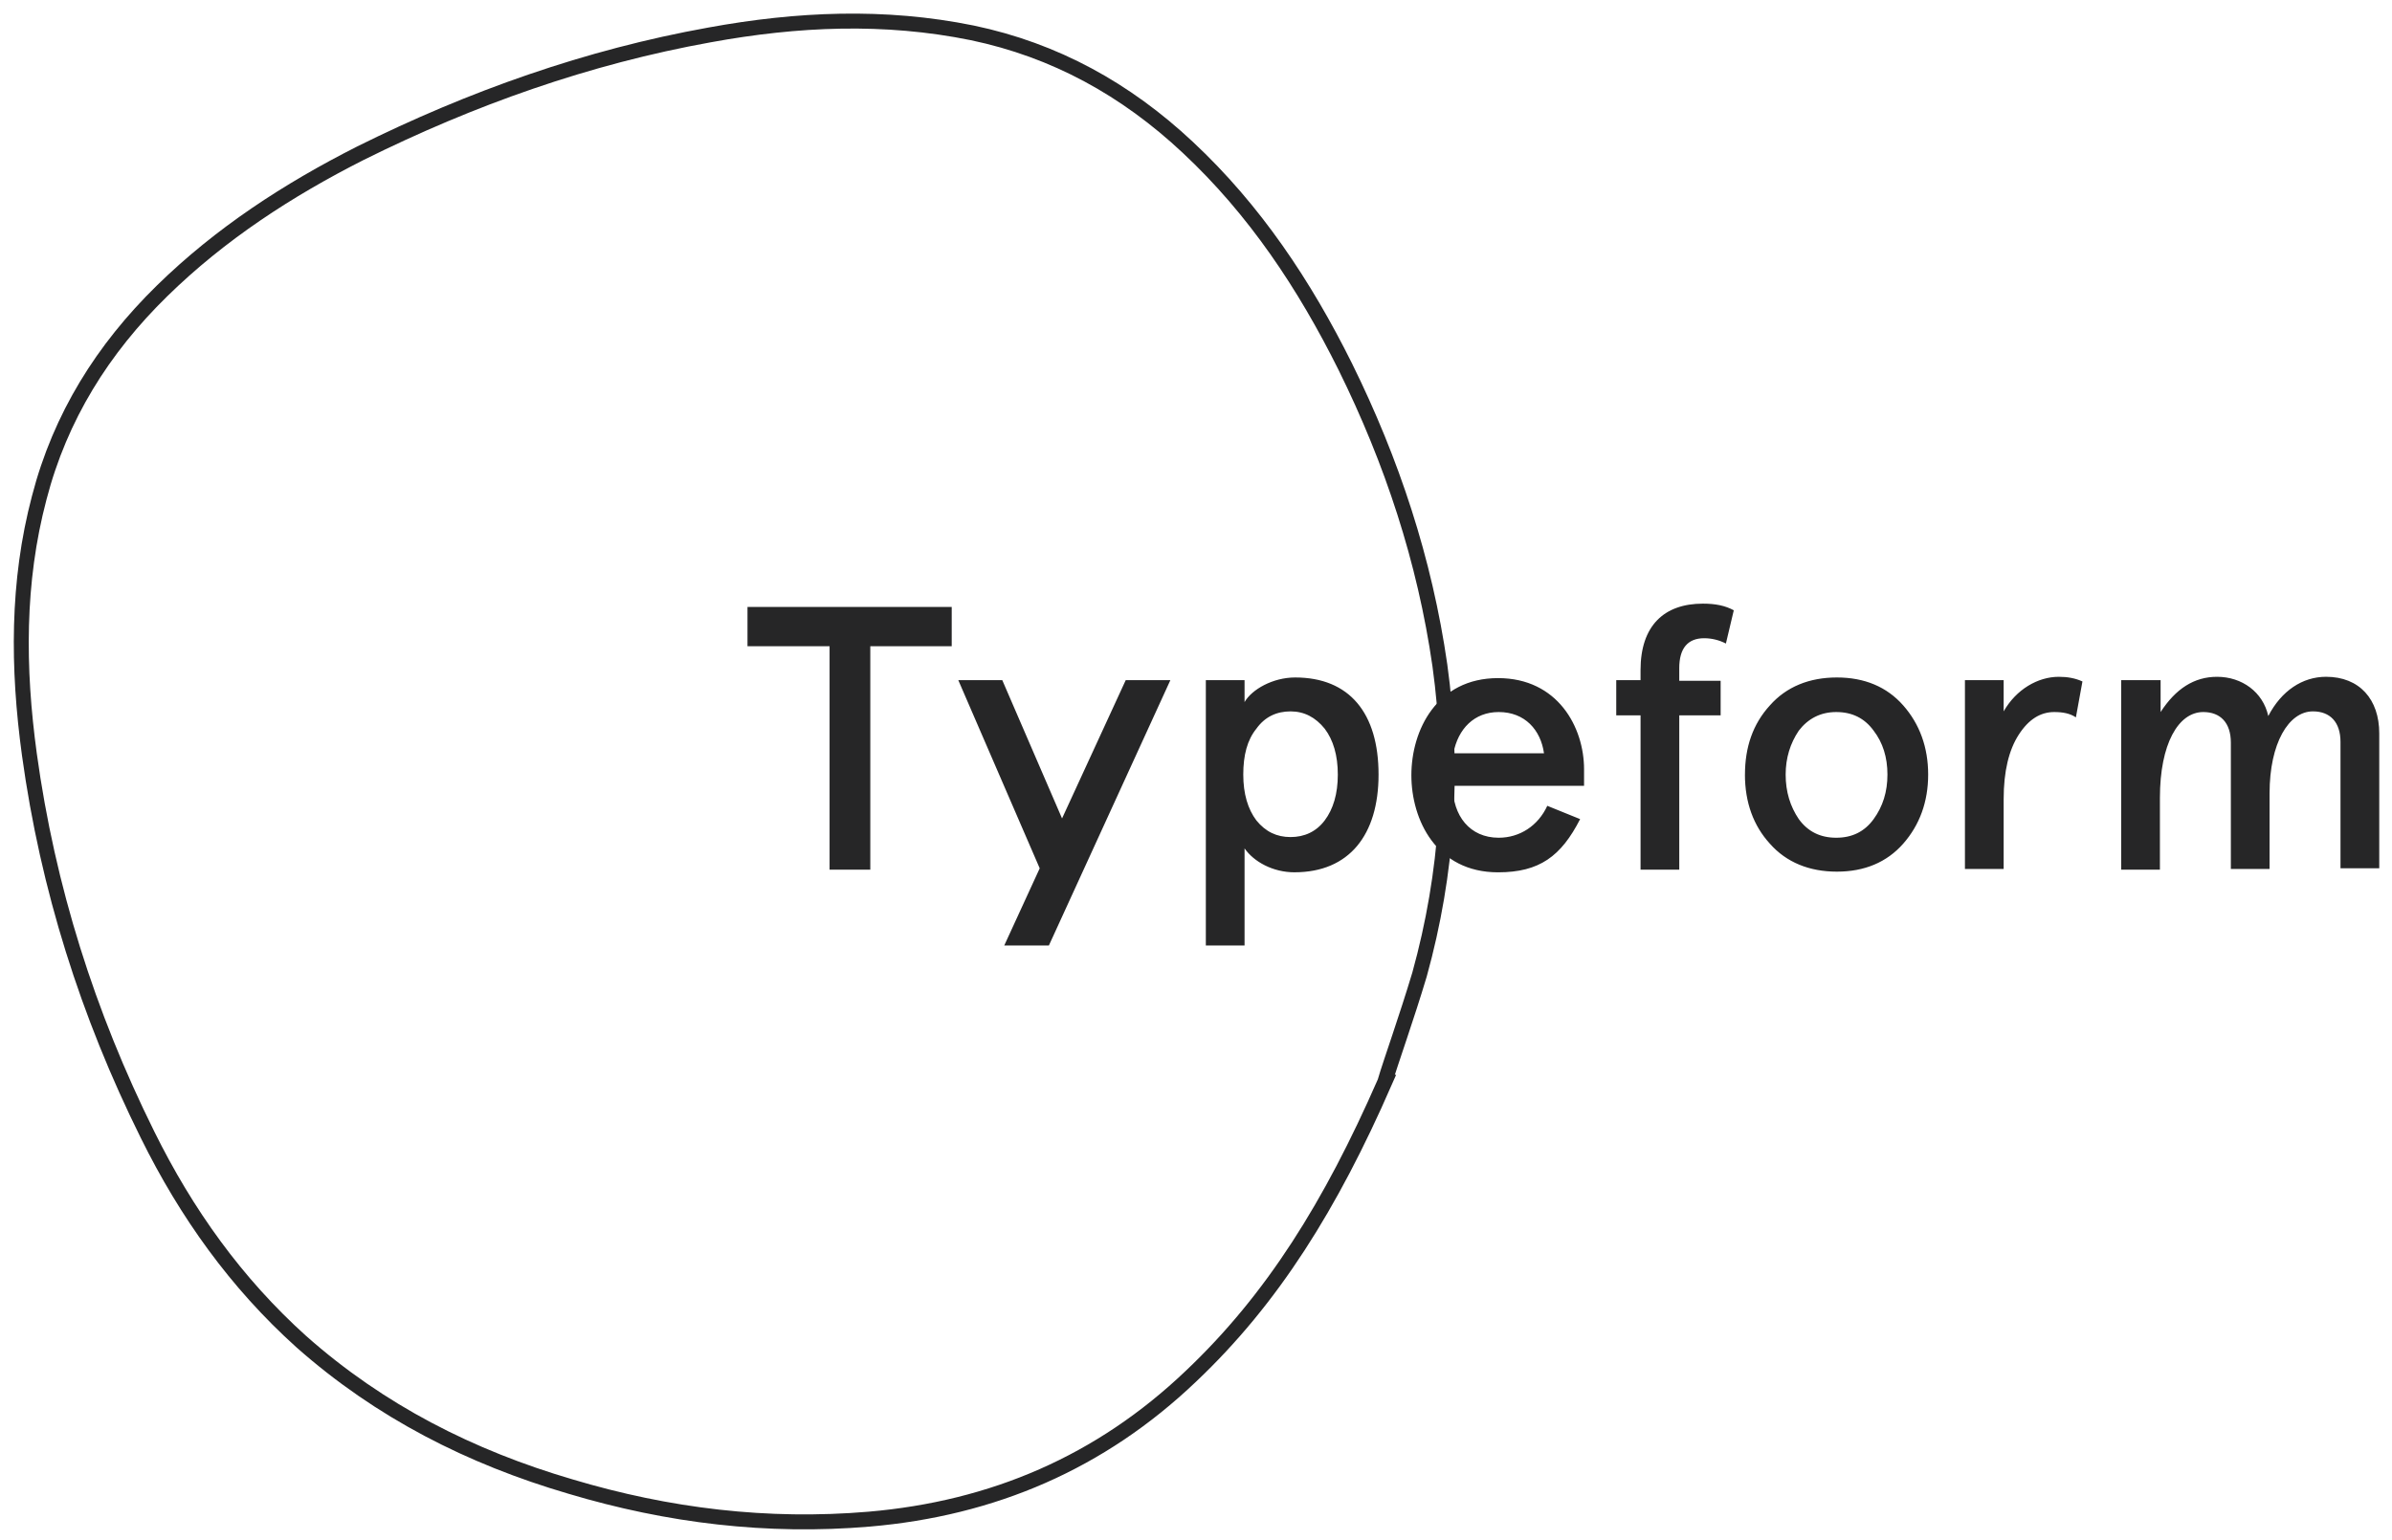
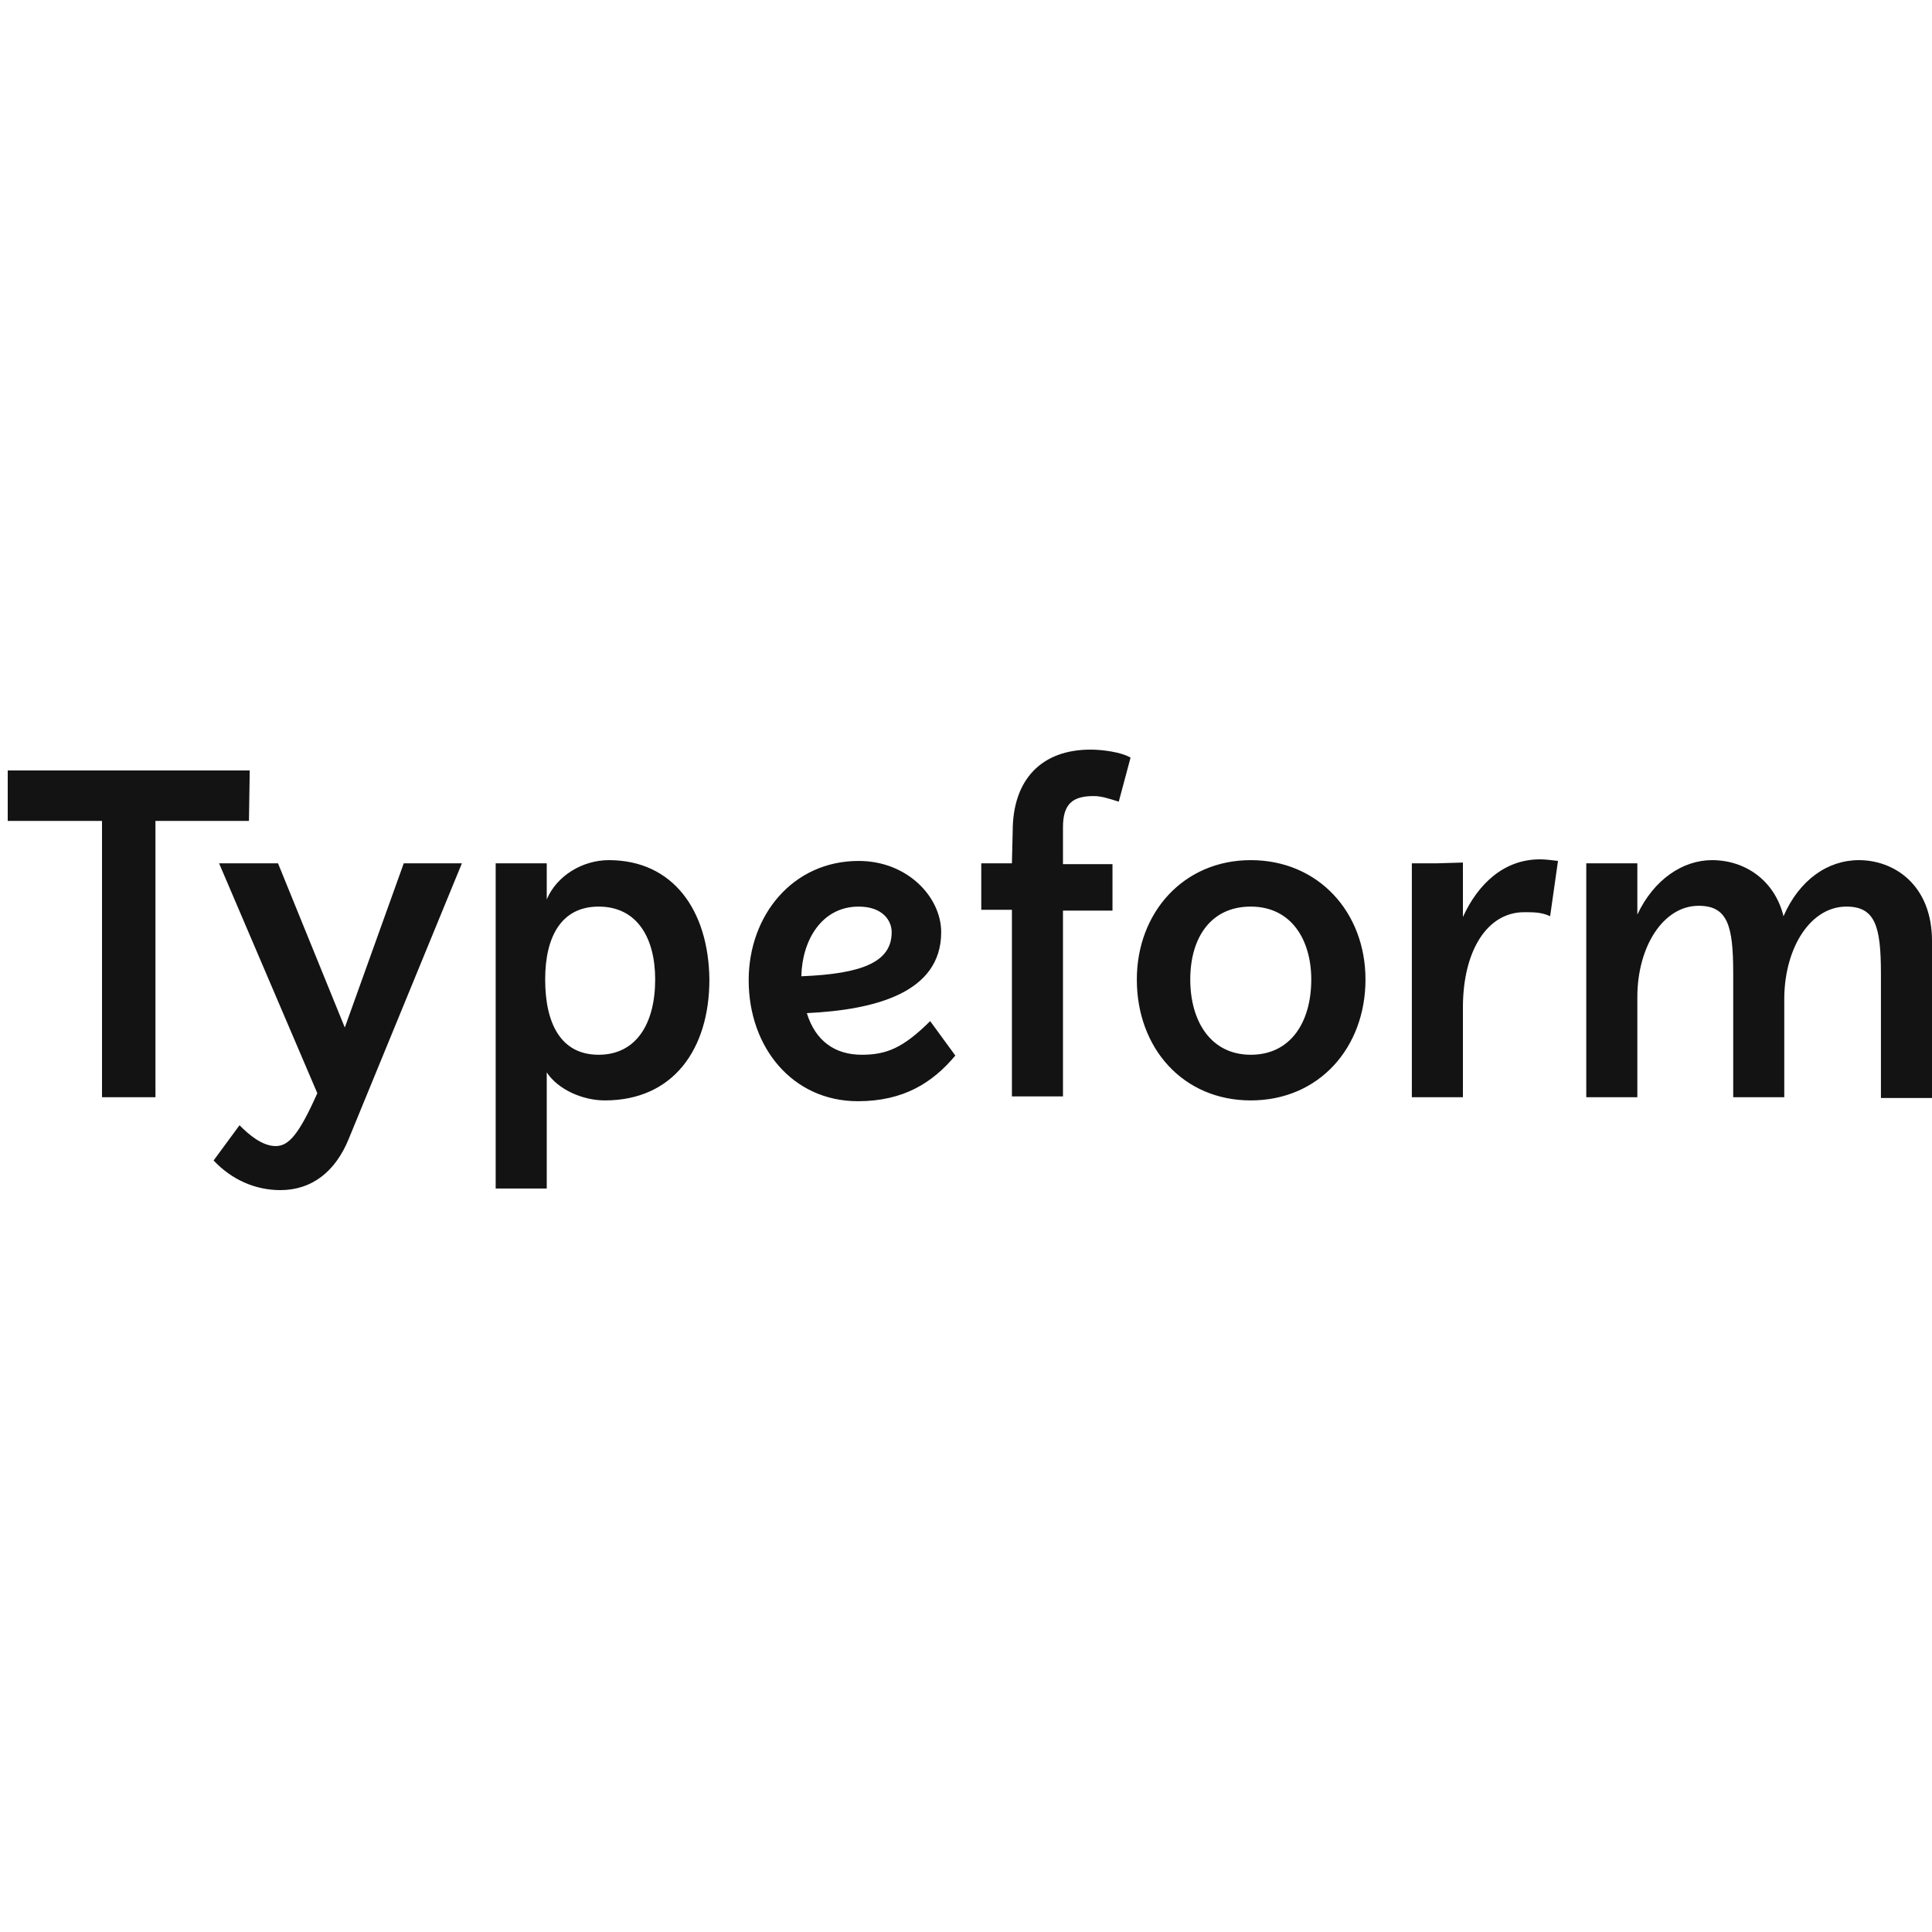
- <svg xmlns="http://www.w3.org/2000/svg" width="160" height="103">
-   <g fill="none" fill-rule="evenodd">
-     <path stroke="#262627" d="M92.623 72.412c-3.602 8.23-7.51 14.505-12.958 19.666-6.06 5.784-13.264 8.854-21.522 9.566-6.808.578-13.44-.222-19.984-2.18-6.678-1.958-12.74-5.028-18.01-9.7-4.348-3.915-7.686-8.587-10.278-13.837-3.997-8.053-6.676-16.507-7.906-25.45-.79-5.784-.834-11.524.66-17.175 1.405-5.428 4.26-9.966 8.213-13.837 3.908-3.827 8.432-6.763 13.263-9.21C31.526 6.562 39.3 3.803 47.47 2.335 53.312 1.267 59.154 1 65.04 2.2c5.533 1.158 10.277 3.783 14.406 7.654 4.48 4.183 7.818 9.21 10.54 14.683 3.12 6.318 5.316 12.948 6.326 19.978.966 6.985.527 13.88-1.36 20.69-.88 2.936-1.89 5.74-2.33 7.207z" />
-     <path fill="#262627" fill-rule="nonzero" d="M50 43.238v-2.626h13.66v2.626h-5.446v14.95H55.49v-14.95H50zm36.588 15.127c-1.45 0-2.724-.712-3.34-1.6v6.495h-2.59V45.507h2.59v1.468c.485-.845 1.89-1.646 3.383-1.646 3.647 0 5.58 2.4 5.58 6.495 0 4.05-1.977 6.54-5.622 6.54zm2.898-6.54c0-1.29-.307-2.314-.878-3.07-.615-.757-1.362-1.157-2.284-1.157-.922 0-1.713.356-2.284 1.157-.615.756-.878 1.78-.878 3.07 0 1.29.307 2.313.878 3.07.615.756 1.362 1.112 2.284 1.112.922 0 1.713-.356 2.284-1.112.57-.757.878-1.78.878-3.07zM106 52.58h-8.827c0 2.003 1.142 3.472 3.075 3.472 1.405 0 2.635-.8 3.25-2.136l2.196.89c-1.274 2.49-2.723 3.56-5.49 3.56-4.13 0-5.798-3.516-5.798-6.497 0-3.026 1.713-6.497 5.798-6.497 3.997 0 5.753 3.293 5.753 6.096v1.11H106zm-8.783-2.18h6.06c-.218-1.556-1.273-2.758-3.03-2.758-1.625 0-2.723 1.113-3.03 2.76zm10.893-2.58v-2.313h1.625v-.668c0-2.982 1.58-4.45 4.172-4.45.835 0 1.494.133 2.065.445l-.527 2.225a3.175 3.175 0 0 0-1.45-.356c-1.098 0-1.67.667-1.67 2.002v.845h2.768v2.315h-2.767v10.322h-2.59V47.865h-1.626v-.045zm8.61 4.005c0-1.824.526-3.382 1.668-4.628 1.098-1.245 2.635-1.868 4.48-1.868 1.844 0 3.338.622 4.436 1.867 1.098 1.246 1.67 2.804 1.67 4.628 0 1.824-.572 3.38-1.67 4.627-1.098 1.246-2.592 1.87-4.436 1.87-1.845 0-3.382-.624-4.48-1.87-1.098-1.2-1.67-2.758-1.67-4.627zm2.722 0c0 1.157.307 2.135.878 2.98.615.846 1.45 1.247 2.504 1.247s1.888-.4 2.503-1.246c.615-.846.923-1.824.923-2.98 0-1.158-.308-2.137-.923-2.938-.615-.845-1.45-1.246-2.503-1.246-1.054 0-1.89.445-2.504 1.246-.57.846-.878 1.824-.878 2.937zm14.582 6.318h-2.59V45.507h2.59v2.09c.835-1.467 2.284-2.313 3.69-2.313.57 0 1.098.09 1.58.312l-.438 2.402c-.396-.267-.88-.356-1.45-.356-.922 0-1.713.49-2.372 1.513-.66 1.024-1.01 2.447-1.01 4.316v4.673zm7.906-12.636h2.592v2.135c1.01-1.557 2.24-2.358 3.777-2.358 1.668 0 3.073 1.024 3.425 2.625.878-1.69 2.284-2.626 3.865-2.626 2.24 0 3.558 1.513 3.558 3.782v9.032h-2.592v-8.453c0-1.335-.702-2.047-1.844-2.047-1.626 0-2.9 2.136-2.9 5.473v5.073h-2.59V49.69c0-1.336-.703-2.048-1.845-2.048-1.67 0-2.9 2.136-2.9 5.74v4.805h-2.59v-12.68h.043zm-63.644 0H75.3l-4.26 9.254-3.998-9.253H64.1l5.446 12.59-2.372 5.163h2.986l8.126-17.753z" />
-   </g>
+ <svg xmlns="http://www.w3.org/2000/svg" width="250" height="250" fill="none">
+   <path fill="#131313" d="M161.849 136.485c-5.186 0-7.829-4.352-7.829-9.741 0-5.389 2.643-9.431 7.829-9.431 5.287 0 7.828 4.352 7.828 9.431 0 5.492-2.643 9.741-7.828 9.741Zm-50.736-19.172c3.05 0 4.27 1.762 4.27 3.316 0 3.835-3.762 5.389-11.692 5.7.102-4.664 2.643-9.016 7.422-9.016Zm-33.654 19.172c-4.88 0-6.914-4.041-6.914-9.741 0-5.597 2.135-9.431 6.914-9.431 4.982 0 7.32 4.042 7.32 9.431 0 5.7-2.44 9.741-7.32 9.741Zm-41.483-24.769H28.35l12.71 29.744c-2.44 5.493-3.762 6.84-5.39 6.84-1.728 0-3.456-1.451-4.676-2.695l-3.355 4.56c2.338 2.488 5.388 3.835 8.642 3.835 4.067 0 7.117-2.384 8.846-6.633l14.64-35.651h-7.523l-7.626 21.246-8.642-21.246Zm202.942 5.597c3.761 0 4.473 2.591 4.473 8.705v16.064H250v-20.313c0-7.254-4.88-10.467-9.456-10.467-4.067 0-7.727 2.591-9.76 7.254-1.119-4.56-4.881-7.254-9.253-7.254-3.762 0-7.524 2.487-9.659 7.047v-6.633h-6.609v30.262h6.609v-12.954c0-6.529 3.355-11.815 7.931-11.815 3.762 0 4.473 2.591 4.473 8.706v16.063h6.609v-12.954c.102-6.529 3.457-11.711 8.033-11.711Zm-53.074-5.597h-3.152v30.262h6.609v-11.607c0-7.358 3.151-12.333 7.93-12.333 1.22 0 2.237 0 3.355.518l1.017-7.151c-.813-.103-1.627-.207-2.338-.207-4.677 0-8.033 3.213-9.964 7.462v-7.047l-3.457.103Zm-23.995-.414c-8.744 0-14.743 6.84-14.743 15.442 0 8.912 5.999 15.649 14.743 15.649 8.845 0 14.844-6.84 14.844-15.649 0-8.706-6.101-15.442-14.844-15.442Zm-50.329 25.183c-3.457 0-5.999-1.761-7.117-5.389 8.744-.414 17.386-2.591 17.386-10.467 0-4.56-4.372-9.224-10.676-9.224-8.541 0-14.234 7.048-14.234 15.442 0 8.706 5.693 15.649 14.132 15.649 5.898 0 9.659-2.383 12.608-5.907l-3.254-4.456c-3.456 3.42-5.592 4.352-8.845 4.352Zm-32.74-25.183c-3.355 0-6.71 1.969-8.031 5.078v-4.664h-6.61v42.077h6.61v-15.028c1.423 2.177 4.575 3.628 7.523 3.628 8.846 0 13.523-6.633 13.523-15.649-.102-8.913-4.677-15.442-13.014-15.442ZM32.317 99.694H1v6.53h12.2v35.754h6.915v-35.754h12.099l.102-6.53Zm98.624 12.022h-3.966v6.011h3.966v24.148h6.608v-24.044h6.406v-6.011h-6.406v-4.767c0-3.006 1.22-4.042 3.966-4.042 1.016 0 1.931.311 3.253.725l1.525-5.7c-1.22-.725-3.66-1.036-5.185-1.036-6.304 0-10.066 3.835-10.066 10.571l-.101 4.145Z" />
</svg>
